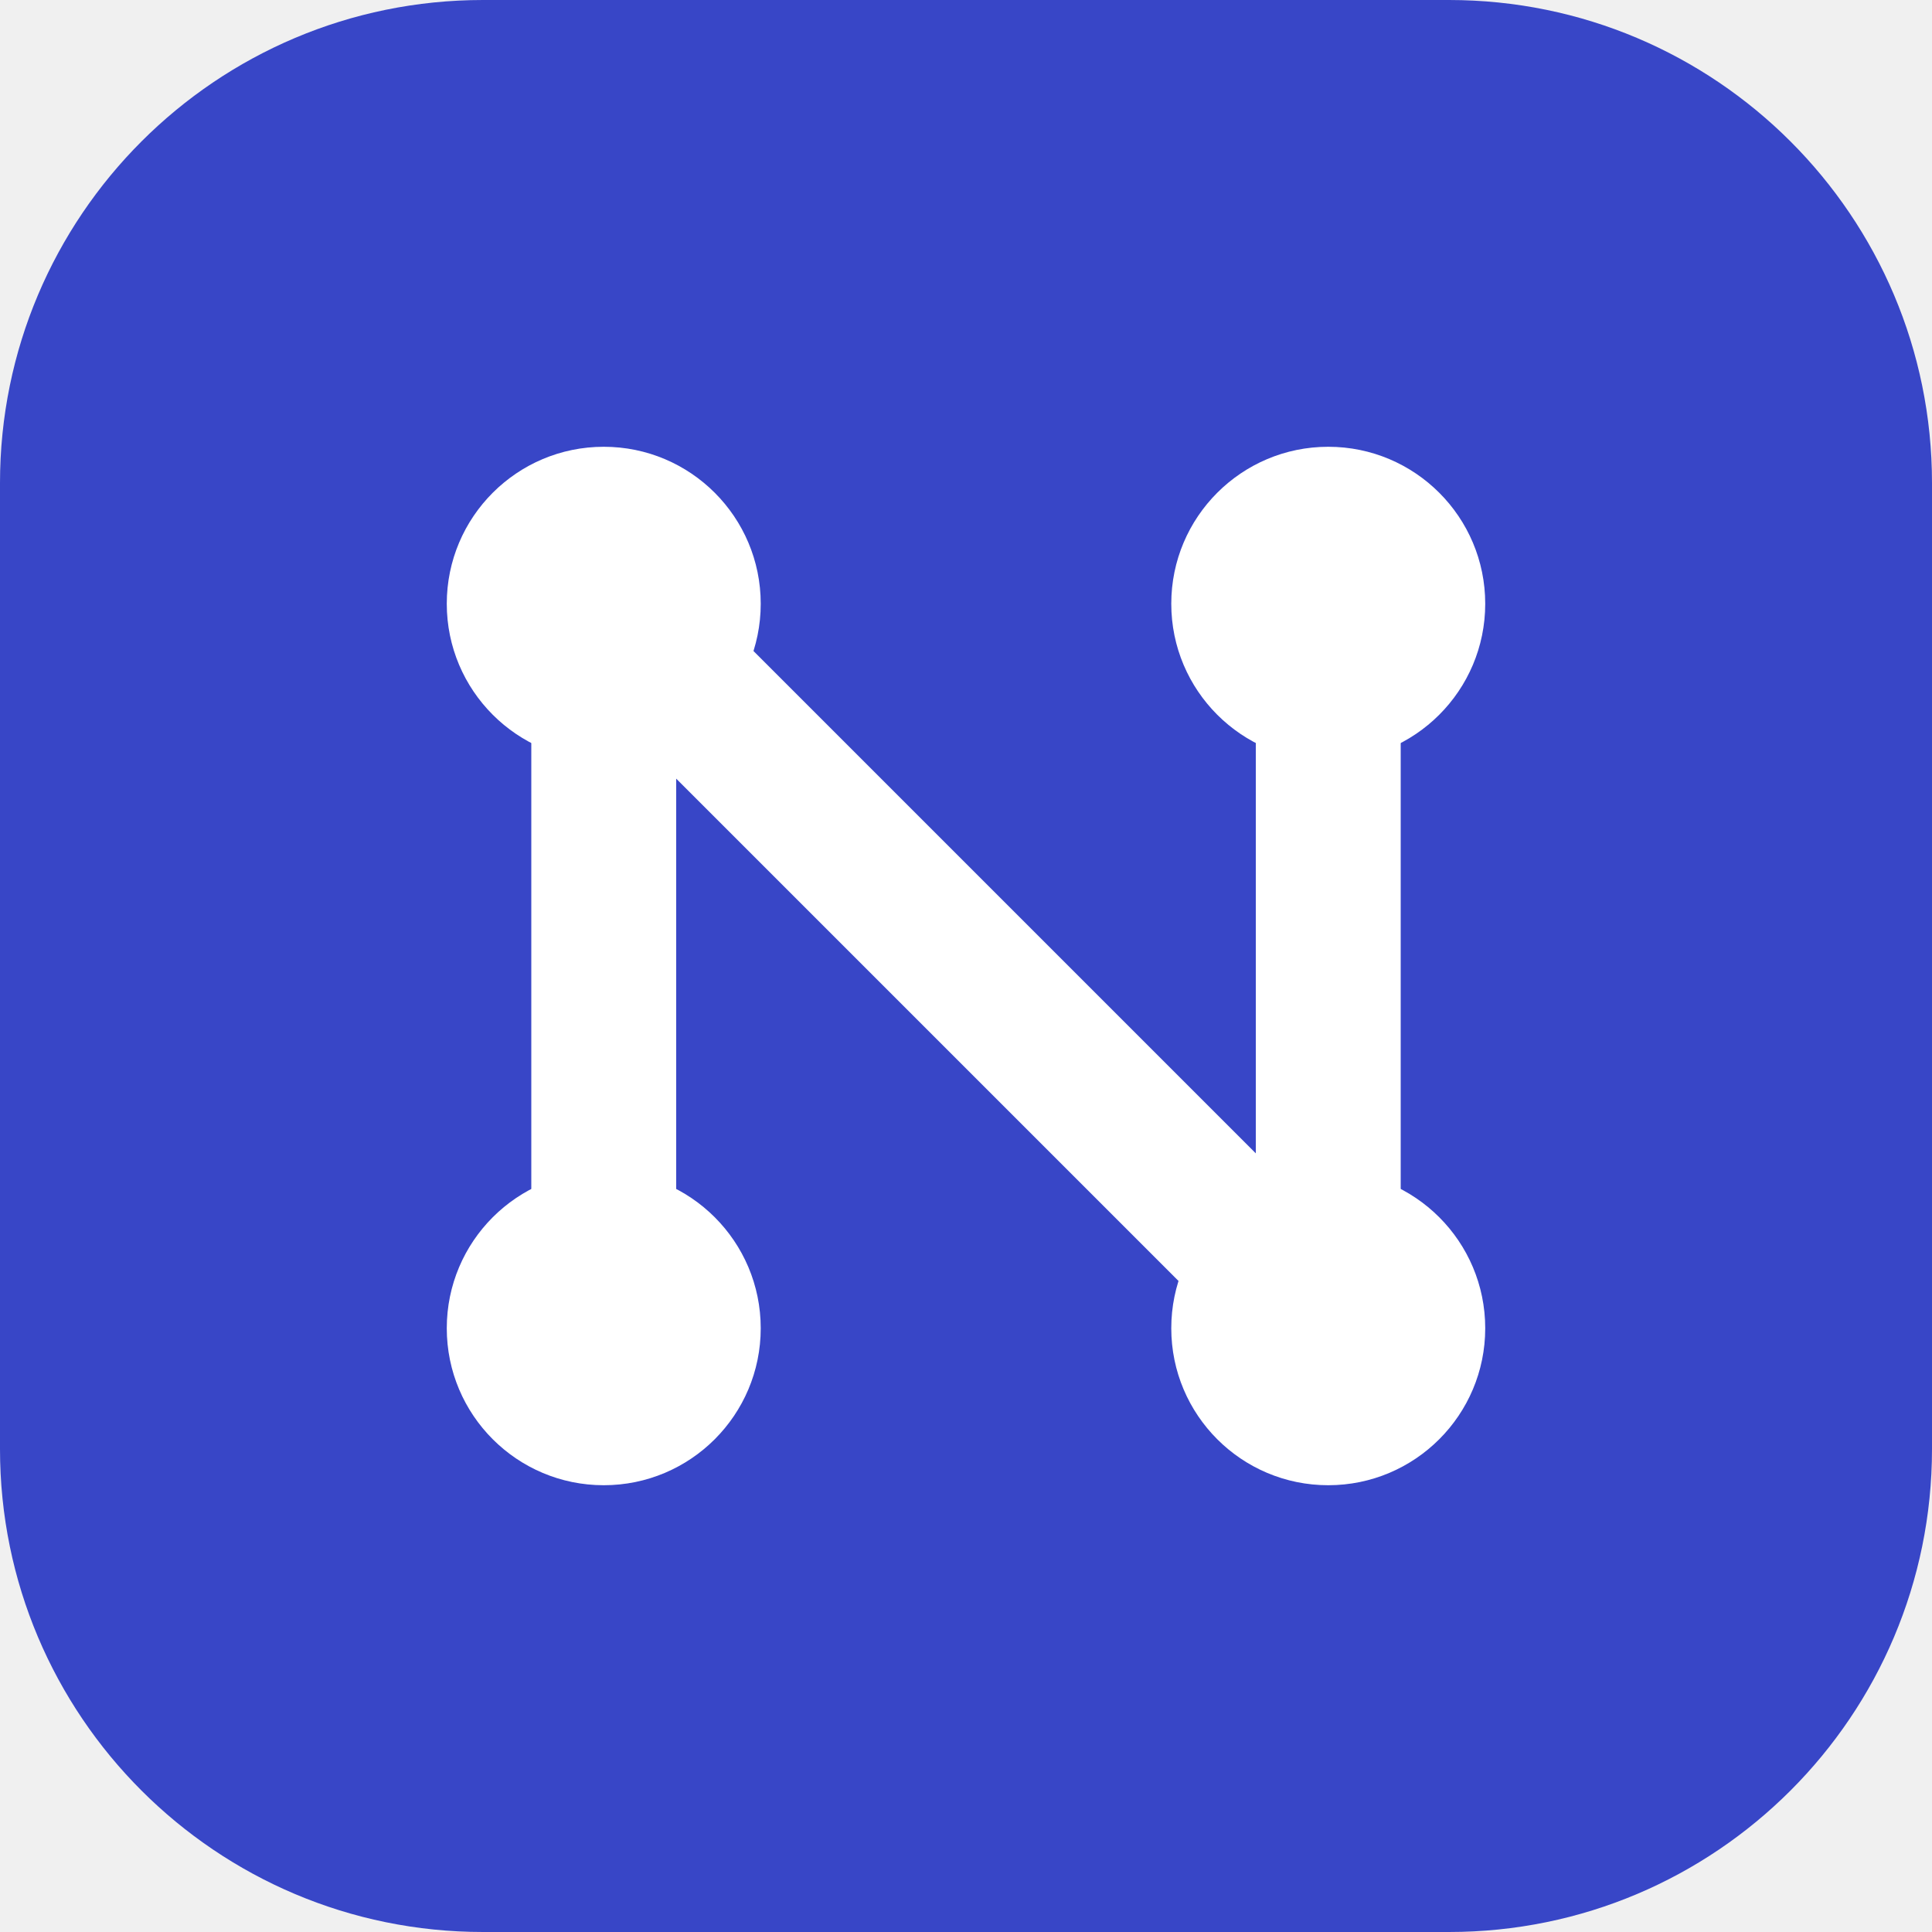
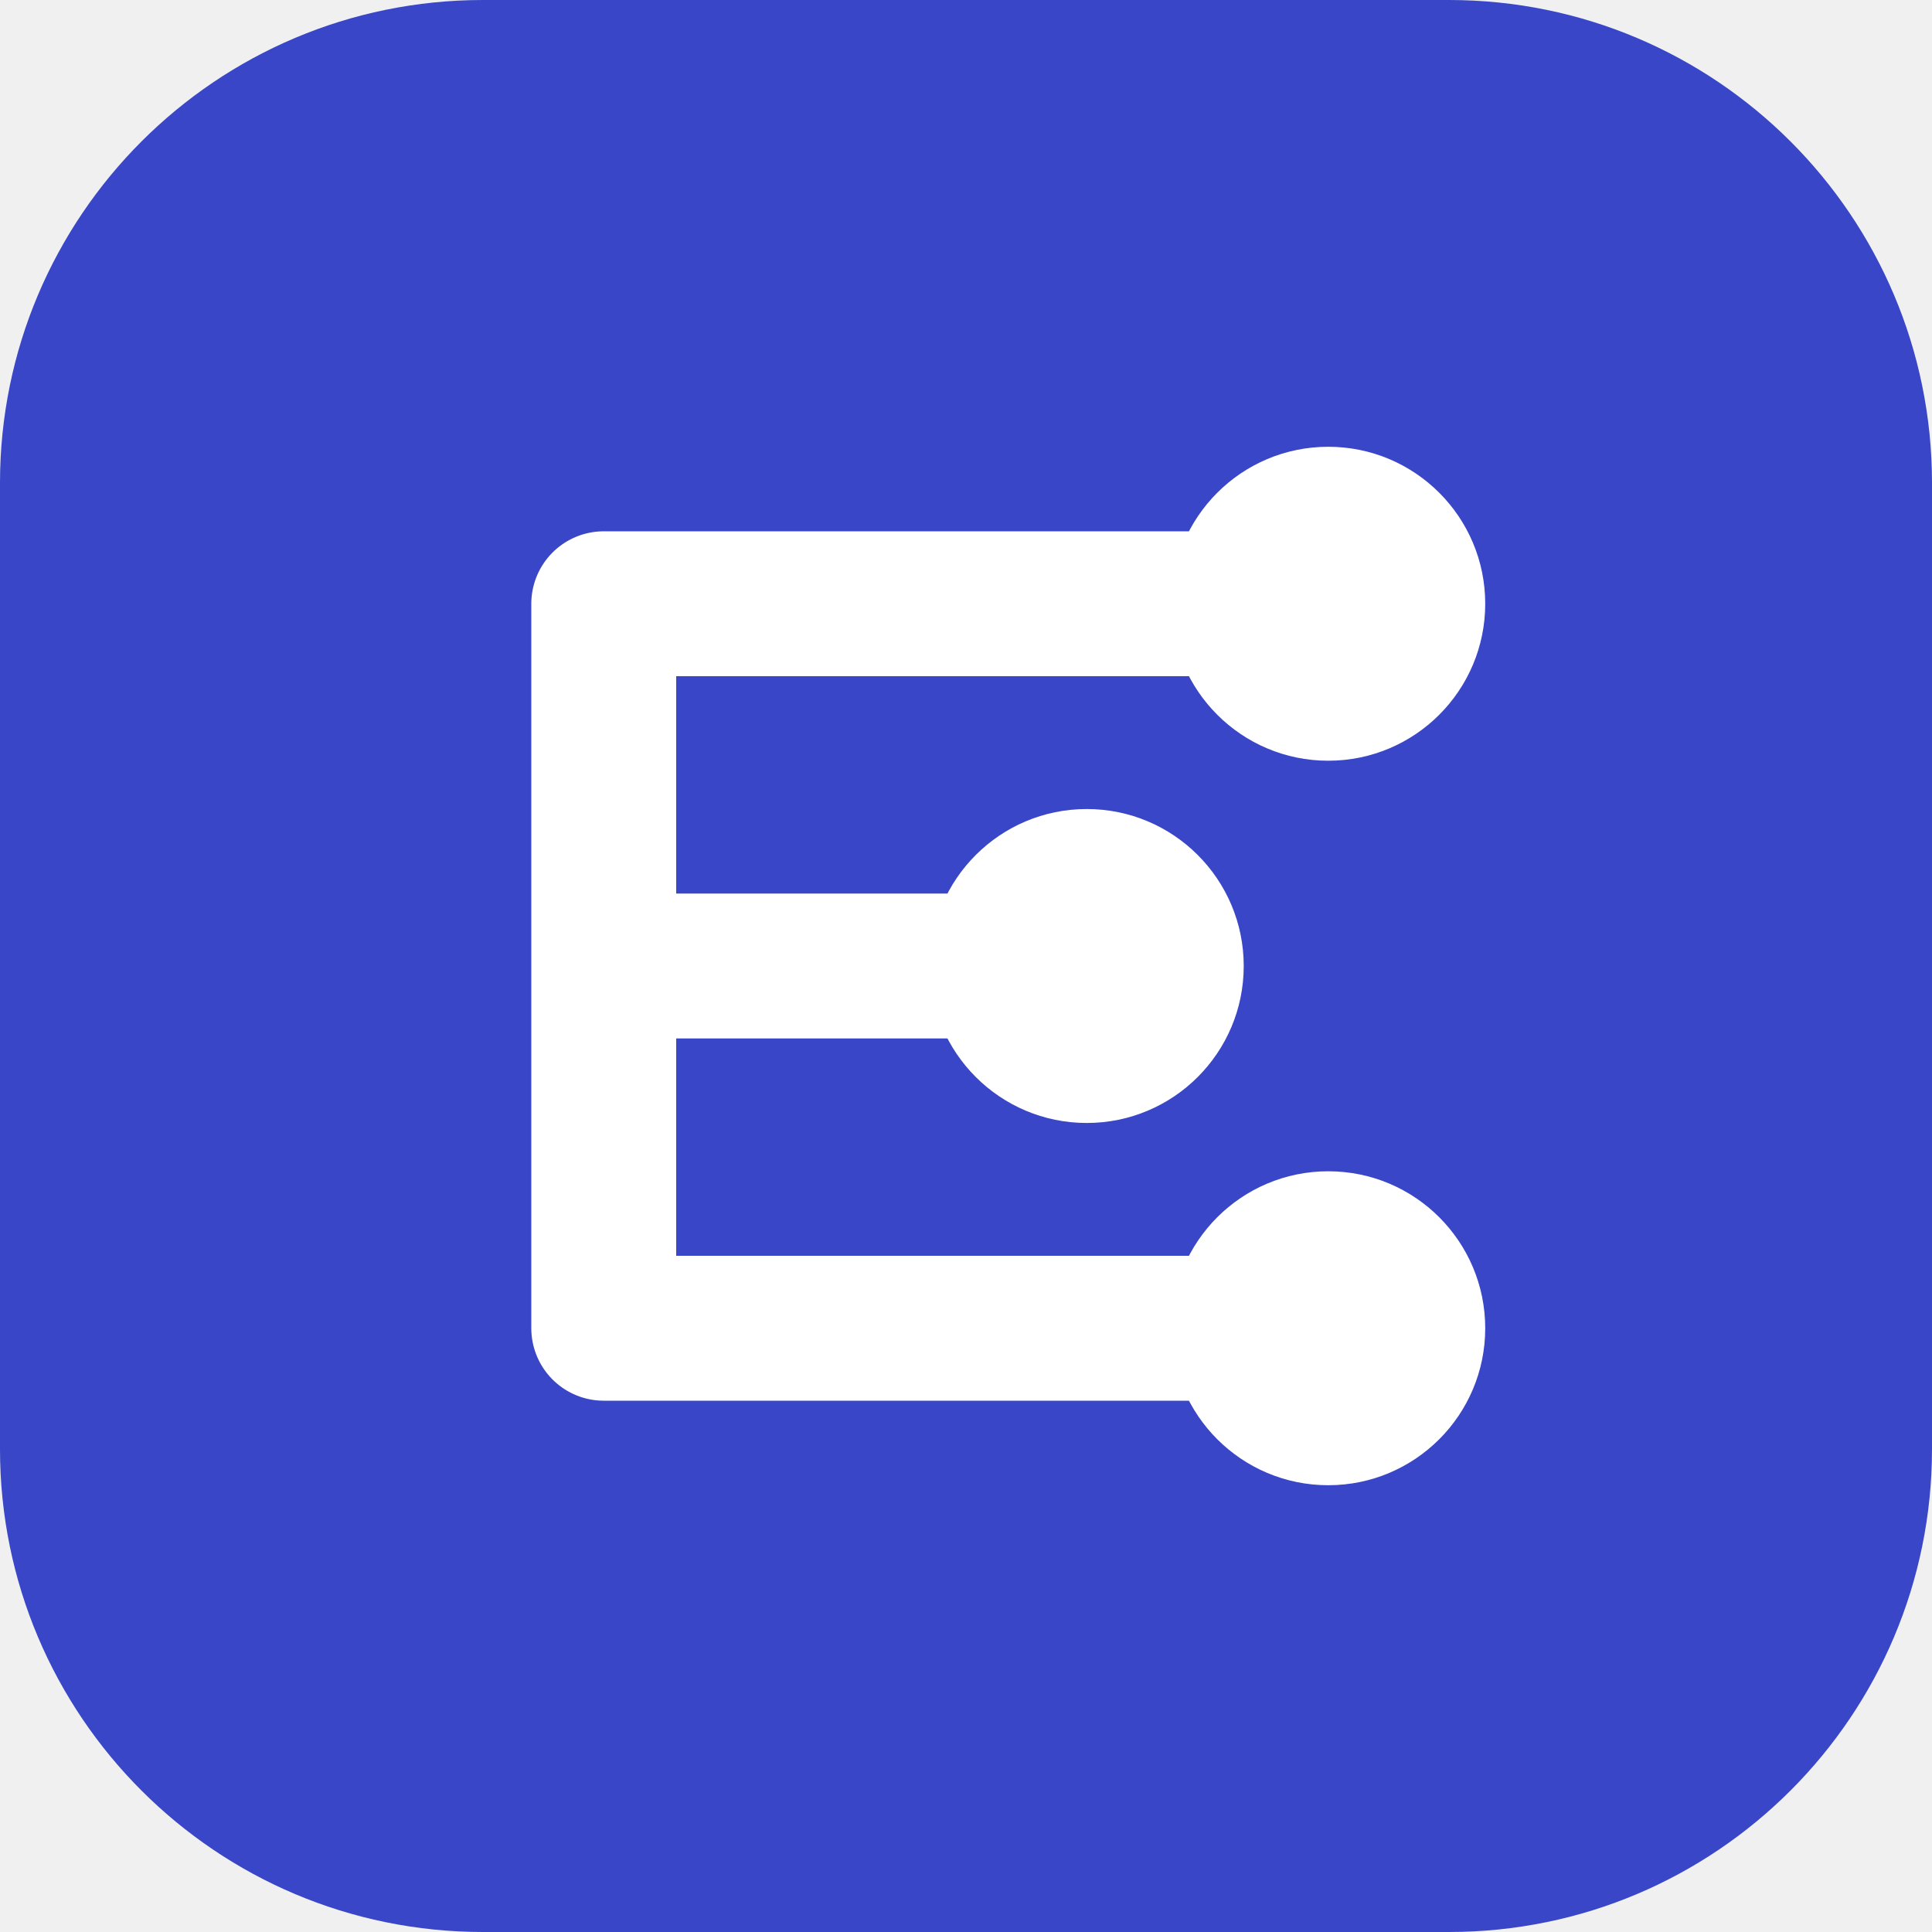
<svg xmlns="http://www.w3.org/2000/svg" viewBox="0 0 32 32">
  <rect width="32" height="32" rx="8" fill="#3846C7" />
-   <g transform="">
-     <path d="M10 22V10l12 12V10" fill="none" stroke="#fff" stroke-width="2.4" stroke-linecap="round" stroke-linejoin="round" />
-     <g fill="#fff">
-       <circle cx="10" cy="22" r="2.6" />
-       <circle cx="10" cy="10" r="2.6" />
-       <circle cx="22" cy="22" r="2.6" />
-       <circle cx="22" cy="10" r="2.6" />
-     </g>
+   <path d="M22 10H10V22H22M10 16H18" fill="none" stroke="#fff" stroke-width="2.4" stroke-linecap="round" stroke-linejoin="round" />
+   <g fill="#fff">
+     <circle cx="22" cy="10" r="2.6" />
+     <circle cx="18" cy="16" r="2.6" />
+     <circle cx="22" cy="22" r="2.6" />
  </g>
</svg>
